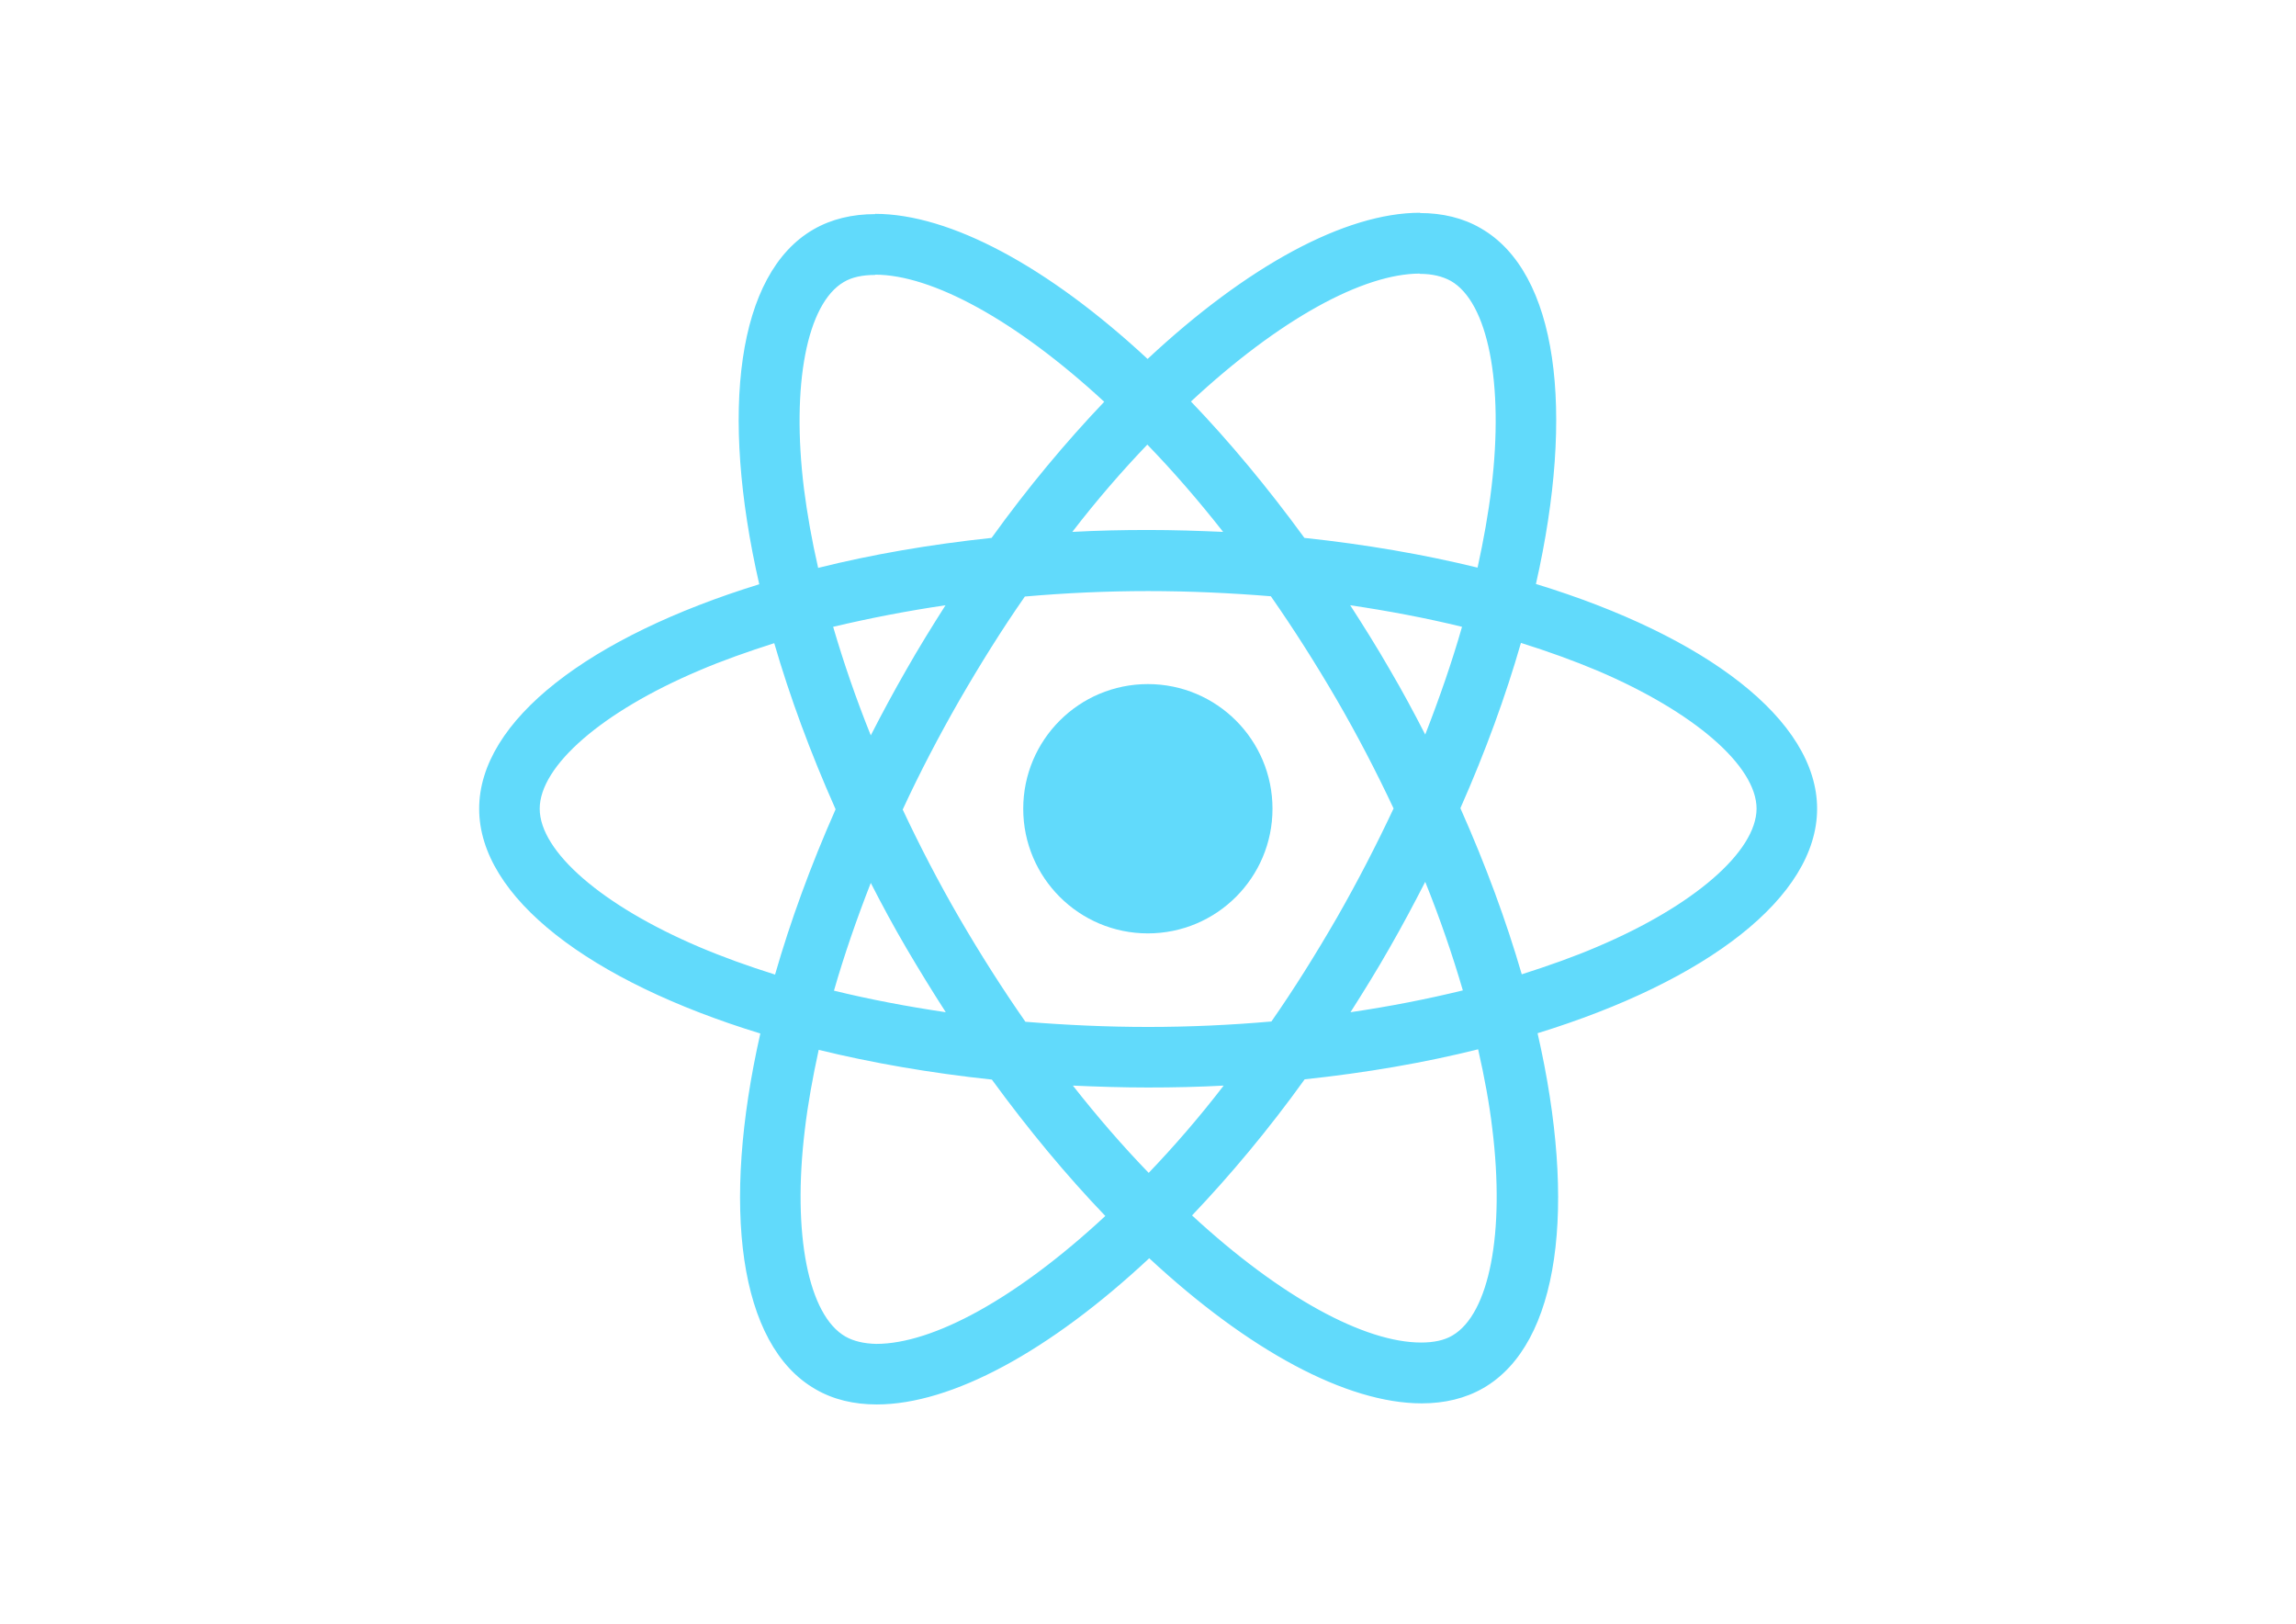
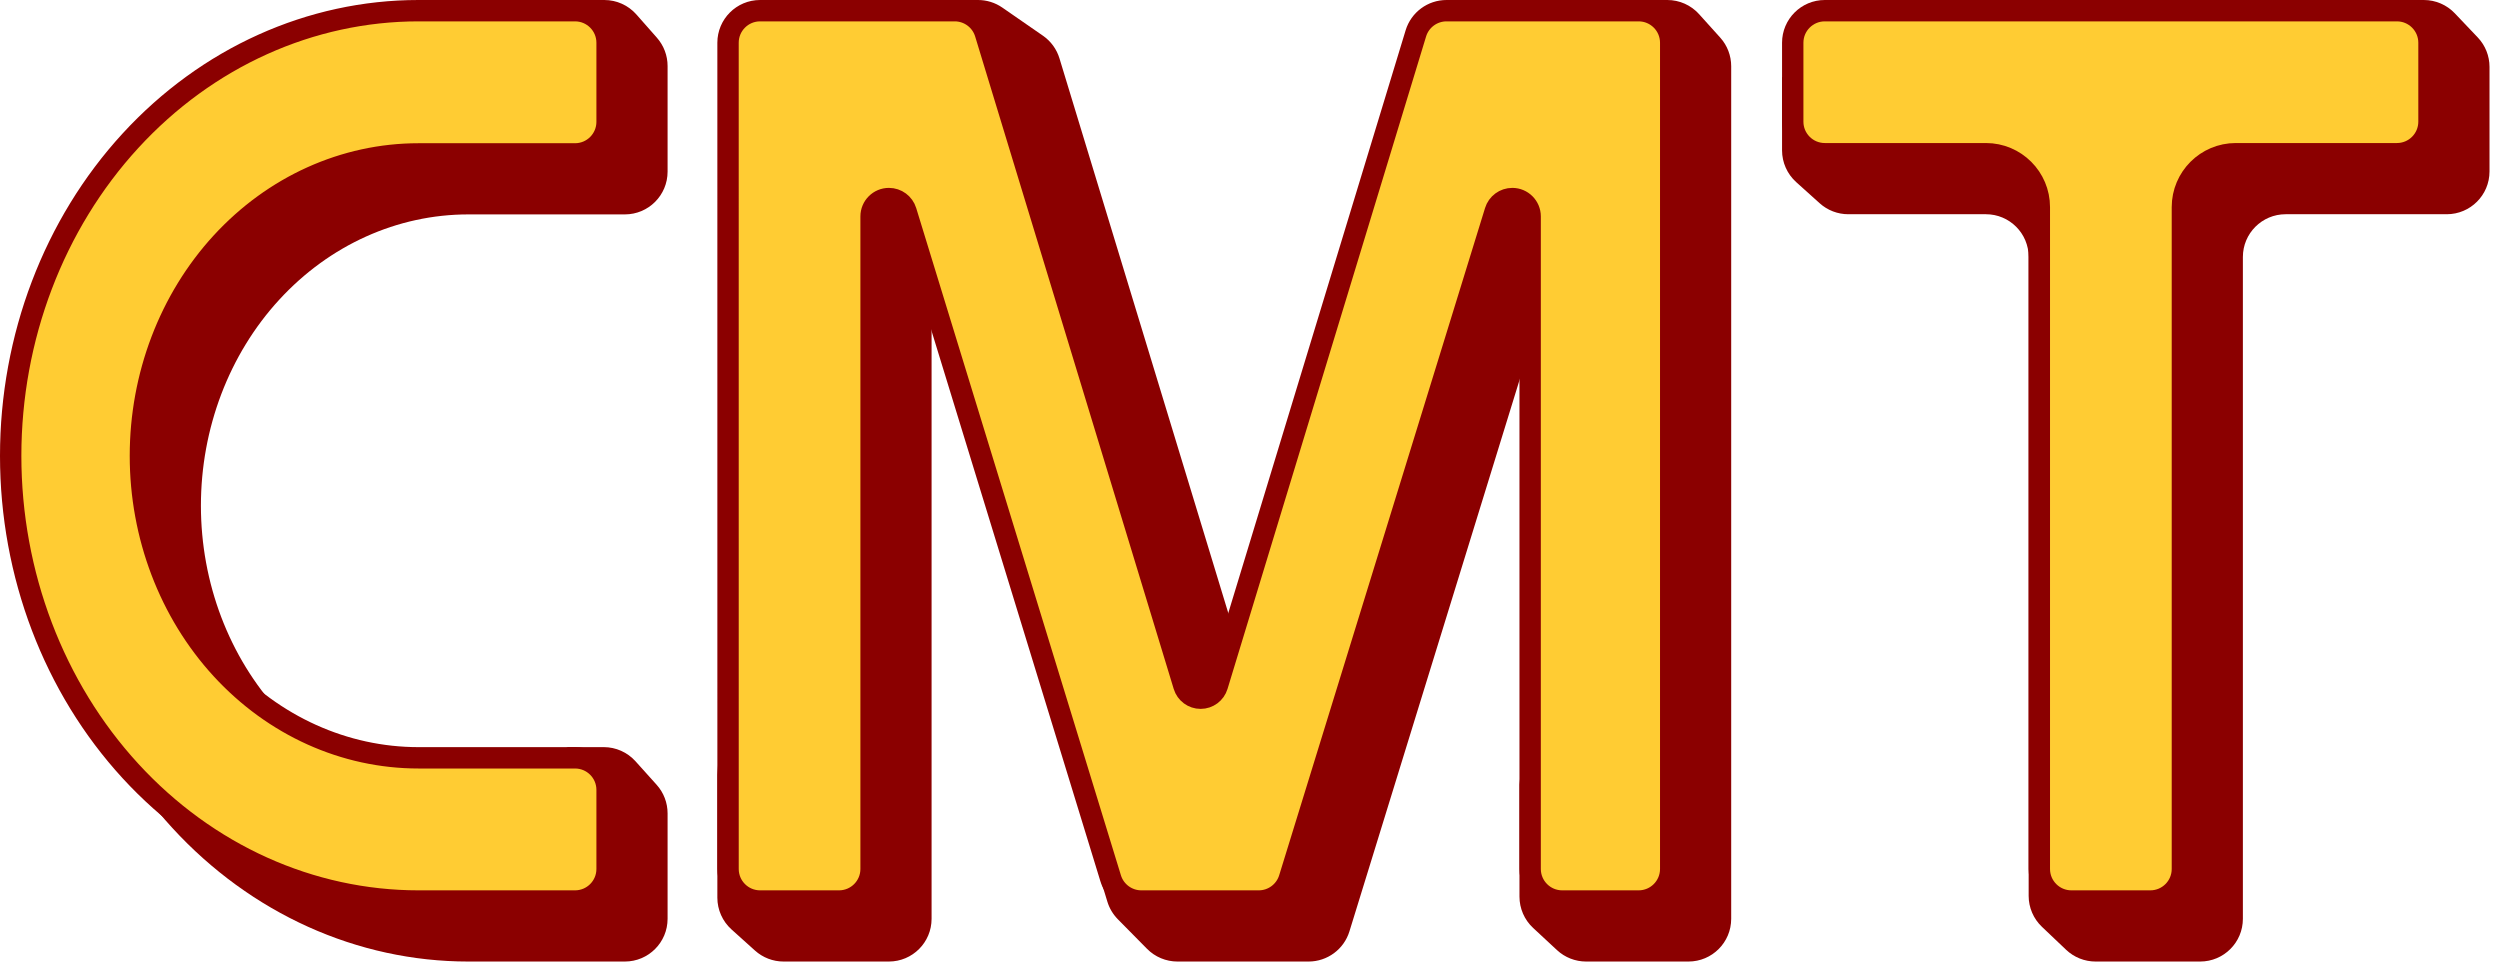
- <svg xmlns="http://www.w3.org/2000/svg" viewBox="0 0 841.9 595.3">
-   <g fill="#61DAFB">
-     <path d="M666.3 296.5c0-32.5-40.7-63.3-103.1-82.4 14.4-63.6 8-114.2-20.2-130.4-6.5-3.8-14.1-5.6-22.4-5.6v22.3c4.6 0 8.3.9 11.4 2.6 13.6 7.8 19.5 37.5 14.9 75.7-1.1 9.4-2.9 19.3-5.1 29.4-19.6-4.8-41-8.5-63.5-10.9-13.5-18.5-27.5-35.3-41.6-50 32.6-30.3 63.2-46.9 84-46.9V78c-27.5 0-63.5 19.6-99.9 53.6-36.4-33.8-72.4-53.2-99.9-53.2v22.3c20.7 0 51.4 16.5 84 46.6-14 14.7-28 31.4-41.3 49.9-22.6 2.4-44 6.1-63.6 11-2.3-10-4-19.7-5.2-29-4.7-38.2 1.1-67.9 14.6-75.8 3-1.8 6.9-2.6 11.5-2.6V78.5c-8.4 0-16 1.8-22.6 5.6-28.1 16.2-34.4 66.7-19.9 130.1-62.2 19.2-102.7 49.9-102.7 82.3 0 32.5 40.7 63.3 103.1 82.4-14.4 63.6-8 114.2 20.2 130.4 6.5 3.8 14.1 5.6 22.5 5.6 27.5 0 63.5-19.6 99.9-53.6 36.4 33.8 72.4 53.2 99.9 53.2 8.4 0 16-1.8 22.6-5.6 28.1-16.2 34.4-66.7 19.9-130.1 62-19.1 102.5-49.9 102.5-82.3zm-130.2-66.7c-3.7 12.9-8.3 26.2-13.5 39.5-4.1-8-8.4-16-13.1-24-4.6-8-9.5-15.8-14.4-23.4 14.2 2.1 27.9 4.7 41 7.9zm-45.8 106.5c-7.8 13.5-15.8 26.3-24.1 38.2-14.9 1.3-30 2-45.2 2-15.1 0-30.2-.7-45-1.9-8.3-11.9-16.4-24.6-24.2-38-7.6-13.1-14.5-26.4-20.8-39.8 6.2-13.4 13.2-26.8 20.7-39.9 7.8-13.5 15.8-26.3 24.1-38.2 14.9-1.3 30-2 45.2-2 15.1 0 30.2.7 45 1.9 8.3 11.9 16.4 24.6 24.2 38 7.6 13.1 14.5 26.4 20.8 39.8-6.3 13.4-13.2 26.8-20.7 39.9zm32.3-13c5.4 13.4 10 26.8 13.8 39.8-13.1 3.2-26.9 5.9-41.2 8 4.9-7.7 9.8-15.6 14.4-23.7 4.6-8 8.9-16.1 13-24.1zM421.2 430c-9.3-9.6-18.6-20.3-27.8-32 9 .4 18.2.7 27.5.7 9.4 0 18.7-.2 27.8-.7-9 11.7-18.3 22.4-27.5 32zm-74.4-58.9c-14.2-2.1-27.9-4.7-41-7.9 3.7-12.9 8.3-26.2 13.5-39.5 4.1 8 8.4 16 13.1 24 4.7 8 9.5 15.8 14.4 23.4zM420.7 163c9.3 9.6 18.6 20.3 27.8 32-9-.4-18.2-.7-27.5-.7-9.4 0-18.7.2-27.8.7 9-11.7 18.3-22.4 27.5-32zm-74 58.9c-4.9 7.7-9.8 15.6-14.4 23.7-4.6 8-8.9 16-13 24-5.4-13.4-10-26.8-13.8-39.8 13.1-3.1 26.9-5.8 41.2-7.9zm-90.5 125.2c-35.4-15.1-58.3-34.9-58.3-50.6 0-15.7 22.9-35.6 58.3-50.6 8.6-3.7 18-7 27.7-10.1 5.7 19.6 13.2 40 22.5 60.9-9.2 20.8-16.6 41.1-22.2 60.6-9.9-3.1-19.3-6.5-28-10.2zM310 490c-13.6-7.8-19.5-37.5-14.9-75.7 1.1-9.4 2.9-19.3 5.1-29.4 19.6 4.8 41 8.5 63.5 10.9 13.5 18.5 27.5 35.3 41.6 50-32.6 30.3-63.2 46.9-84 46.9-4.5-.1-8.3-1-11.3-2.7zm237.2-76.2c4.7 38.2-1.1 67.9-14.6 75.8-3 1.8-6.9 2.6-11.5 2.6-20.7 0-51.4-16.5-84-46.6 14-14.7 28-31.4 41.3-49.9 22.6-2.4 44-6.1 63.6-11 2.3 10.1 4.1 19.8 5.2 29.1zm38.5-66.7c-8.6 3.7-18 7-27.7 10.1-5.7-19.6-13.2-40-22.5-60.9 9.2-20.8 16.6-41.1 22.2-60.6 9.9 3.1 19.3 6.5 28.1 10.2 35.4 15.1 58.3 34.9 58.3 50.6-.1 15.7-23 35.6-58.4 50.6zM320.8 78.4z" />
-     <circle cx="420.9" cy="296.5" r="45.7" />
-     <path d="M520.5 78.1z" />
-   </g>
+ <svg xmlns="http://www.w3.org/2000/svg" width="117" height="45" viewBox="0 0 117 45" fill="none">
+   <path d="M84.062 8.523C83.641 8.144 83.4 7.604 83.4 7.037V6.762V3.614L110.446 0H113.435C113.983 0 114.507 0.225 114.885 0.623L115.959 1.753C116.312 2.124 116.509 2.617 116.509 3.13V8.026C116.509 9.13 115.613 10.026 114.509 10.026H106.967C105.863 10.026 104.967 10.921 104.967 12.026V43C104.967 44.105 104.072 45 102.967 45H98.072C97.559 45 97.066 44.803 96.694 44.45L95.564 43.376C95.166 42.999 94.941 42.474 94.941 41.926V38.588V12.026C94.941 10.921 94.046 10.026 92.941 10.026H86.499C86.005 10.026 85.528 9.843 85.161 9.512L84.062 8.523Z" fill="#8B0000" />
+   <path d="M100.636 42.168H96.941C96.113 42.168 95.441 41.497 95.441 40.668V34.974V9.694C95.441 8.314 94.322 7.194 92.941 7.194H85.4C84.572 7.194 83.9 6.523 83.9 5.694V2C83.9 1.172 84.572 0.5 85.4 0.5H112.177C113.005 0.5 113.677 1.172 113.677 2V5.694C113.677 6.523 113.005 7.194 112.177 7.194H104.636C103.255 7.194 102.136 8.314 102.136 9.694V40.668C102.136 41.497 101.464 42.168 100.636 42.168Z" fill="#FFCC33" stroke="#8B0000" />
+   <path d="M35.822 3.522C35.872 2.789 36.321 2.142 36.989 1.838L41.033 0H45.771C46.178 0 46.575 0.124 46.909 0.355L48.808 1.67C49.179 1.926 49.452 2.3 49.583 2.732L59.141 34.136C59.16 34.198 59.135 34.266 59.079 34.301V34.301C58.966 34.373 58.824 34.267 58.861 34.137L68.36 1.442C68.609 0.588 69.391 0 70.281 0H78.031C78.598 0 79.138 0.241 79.517 0.662L80.507 1.761C80.838 2.128 81.02 2.605 81.02 3.099V43C81.02 44.105 80.125 45 79.02 45H74.229C73.724 45 73.237 44.809 72.867 44.465L71.749 43.426C71.342 43.048 71.111 42.517 71.111 41.961V36.723L73.41 12.472C73.427 12.285 73.281 12.124 73.094 12.124V12.124C72.955 12.124 72.832 12.215 72.791 12.348L63.153 43.59C62.894 44.428 62.119 45 61.241 45H55.104C54.569 45 54.056 44.785 53.68 44.404L52.313 43.019C52.087 42.788 51.919 42.507 51.825 42.198L51.292 40.453L44.243 12.372C44.206 12.226 44.075 12.124 43.925 12.124V12.124C43.745 12.124 43.598 12.271 43.598 12.452V43C43.598 44.105 42.703 45 41.598 45L36.671 45C36.177 45 35.701 44.817 35.334 44.487L34.234 43.497C33.813 43.118 33.572 42.578 33.572 42.011V36.257L35.822 3.522Z" fill="#8B0000" />
+   <path d="M35.572 0.5H44.681C45.341 0.5 45.924 0.932 46.116 1.563L55.409 32.099C55.514 32.442 55.83 32.676 56.189 32.676C56.548 32.676 56.864 32.442 56.969 32.099L66.262 1.563C66.454 0.932 67.037 0.5 67.697 0.5H76.689C77.517 0.5 78.189 1.172 78.189 2V40.668C78.189 41.497 77.517 42.168 76.689 42.168H73.111C72.283 42.168 71.611 41.497 71.611 40.668V10.128C71.611 9.667 71.237 9.293 70.776 9.293C70.409 9.293 70.086 9.532 69.978 9.882L60.343 41.111C60.149 41.739 59.568 42.168 58.91 42.168H53.414C52.755 42.168 52.174 41.738 51.98 41.108L47.371 26.084L42.4 9.883C42.292 9.532 41.969 9.293 41.602 9.293C41.141 9.293 40.767 9.667 40.767 10.128V40.668C40.767 41.497 40.095 42.168 39.267 42.168L35.573 42.168C34.744 42.168 34.073 41.497 34.073 40.668L34.072 2C34.072 1.172 34.744 0.5 35.572 0.5Z" fill="#FFCC33" stroke="#8B0000" />
+   <path d="M21.917 45C16.723 45 11.741 42.752 8.068 38.751C4.395 34.75 2.332 29.324 2.332 23.666C2.332 18.008 4.395 12.581 8.068 8.58C11.741 4.579 16.723 2.332 21.917 2.332L24.831 0H28.282C28.856 0 29.402 0.246 29.782 0.676L30.742 1.764C31.065 2.13 31.243 2.601 31.243 3.088V8.034C31.243 9.139 30.348 10.034 29.243 10.034H21.917C18.598 10.034 15.415 11.47 13.068 14.027C10.721 16.583 9.403 20.05 9.403 23.666C9.403 27.281 10.721 30.748 13.068 33.305C15.415 35.861 18.598 37.297 21.917 37.297L26.58 34.965H28.254C28.821 34.965 29.362 35.206 29.741 35.627L30.73 36.727C31.061 37.094 31.243 37.571 31.243 38.065V43C31.243 44.105 30.348 45 29.243 45H21.917Z" fill="#8B0000" />
+   <path d="M19.585 42.168C14.538 42.168 9.688 39.985 6.105 36.082C2.52 32.177 0.5 26.873 0.5 21.334C0.5 15.796 2.52 10.491 6.105 6.587C9.688 2.684 14.538 0.5 19.585 0.5H26.912C27.74 0.5 28.412 1.172 28.412 2V5.703C28.412 6.531 27.74 7.203 26.912 7.203H19.585C16.119 7.203 12.805 8.703 10.368 11.357C7.933 14.01 6.571 17.599 6.571 21.334C6.571 25.069 7.933 28.659 10.368 31.311C12.805 33.965 16.119 35.466 19.585 35.466H26.912C27.74 35.466 28.412 36.137 28.412 36.966V38.4V40.668C28.412 41.497 27.74 42.168 26.912 42.168H19.585Z" fill="#FFCC33" stroke="#8B0000" />
</svg>
